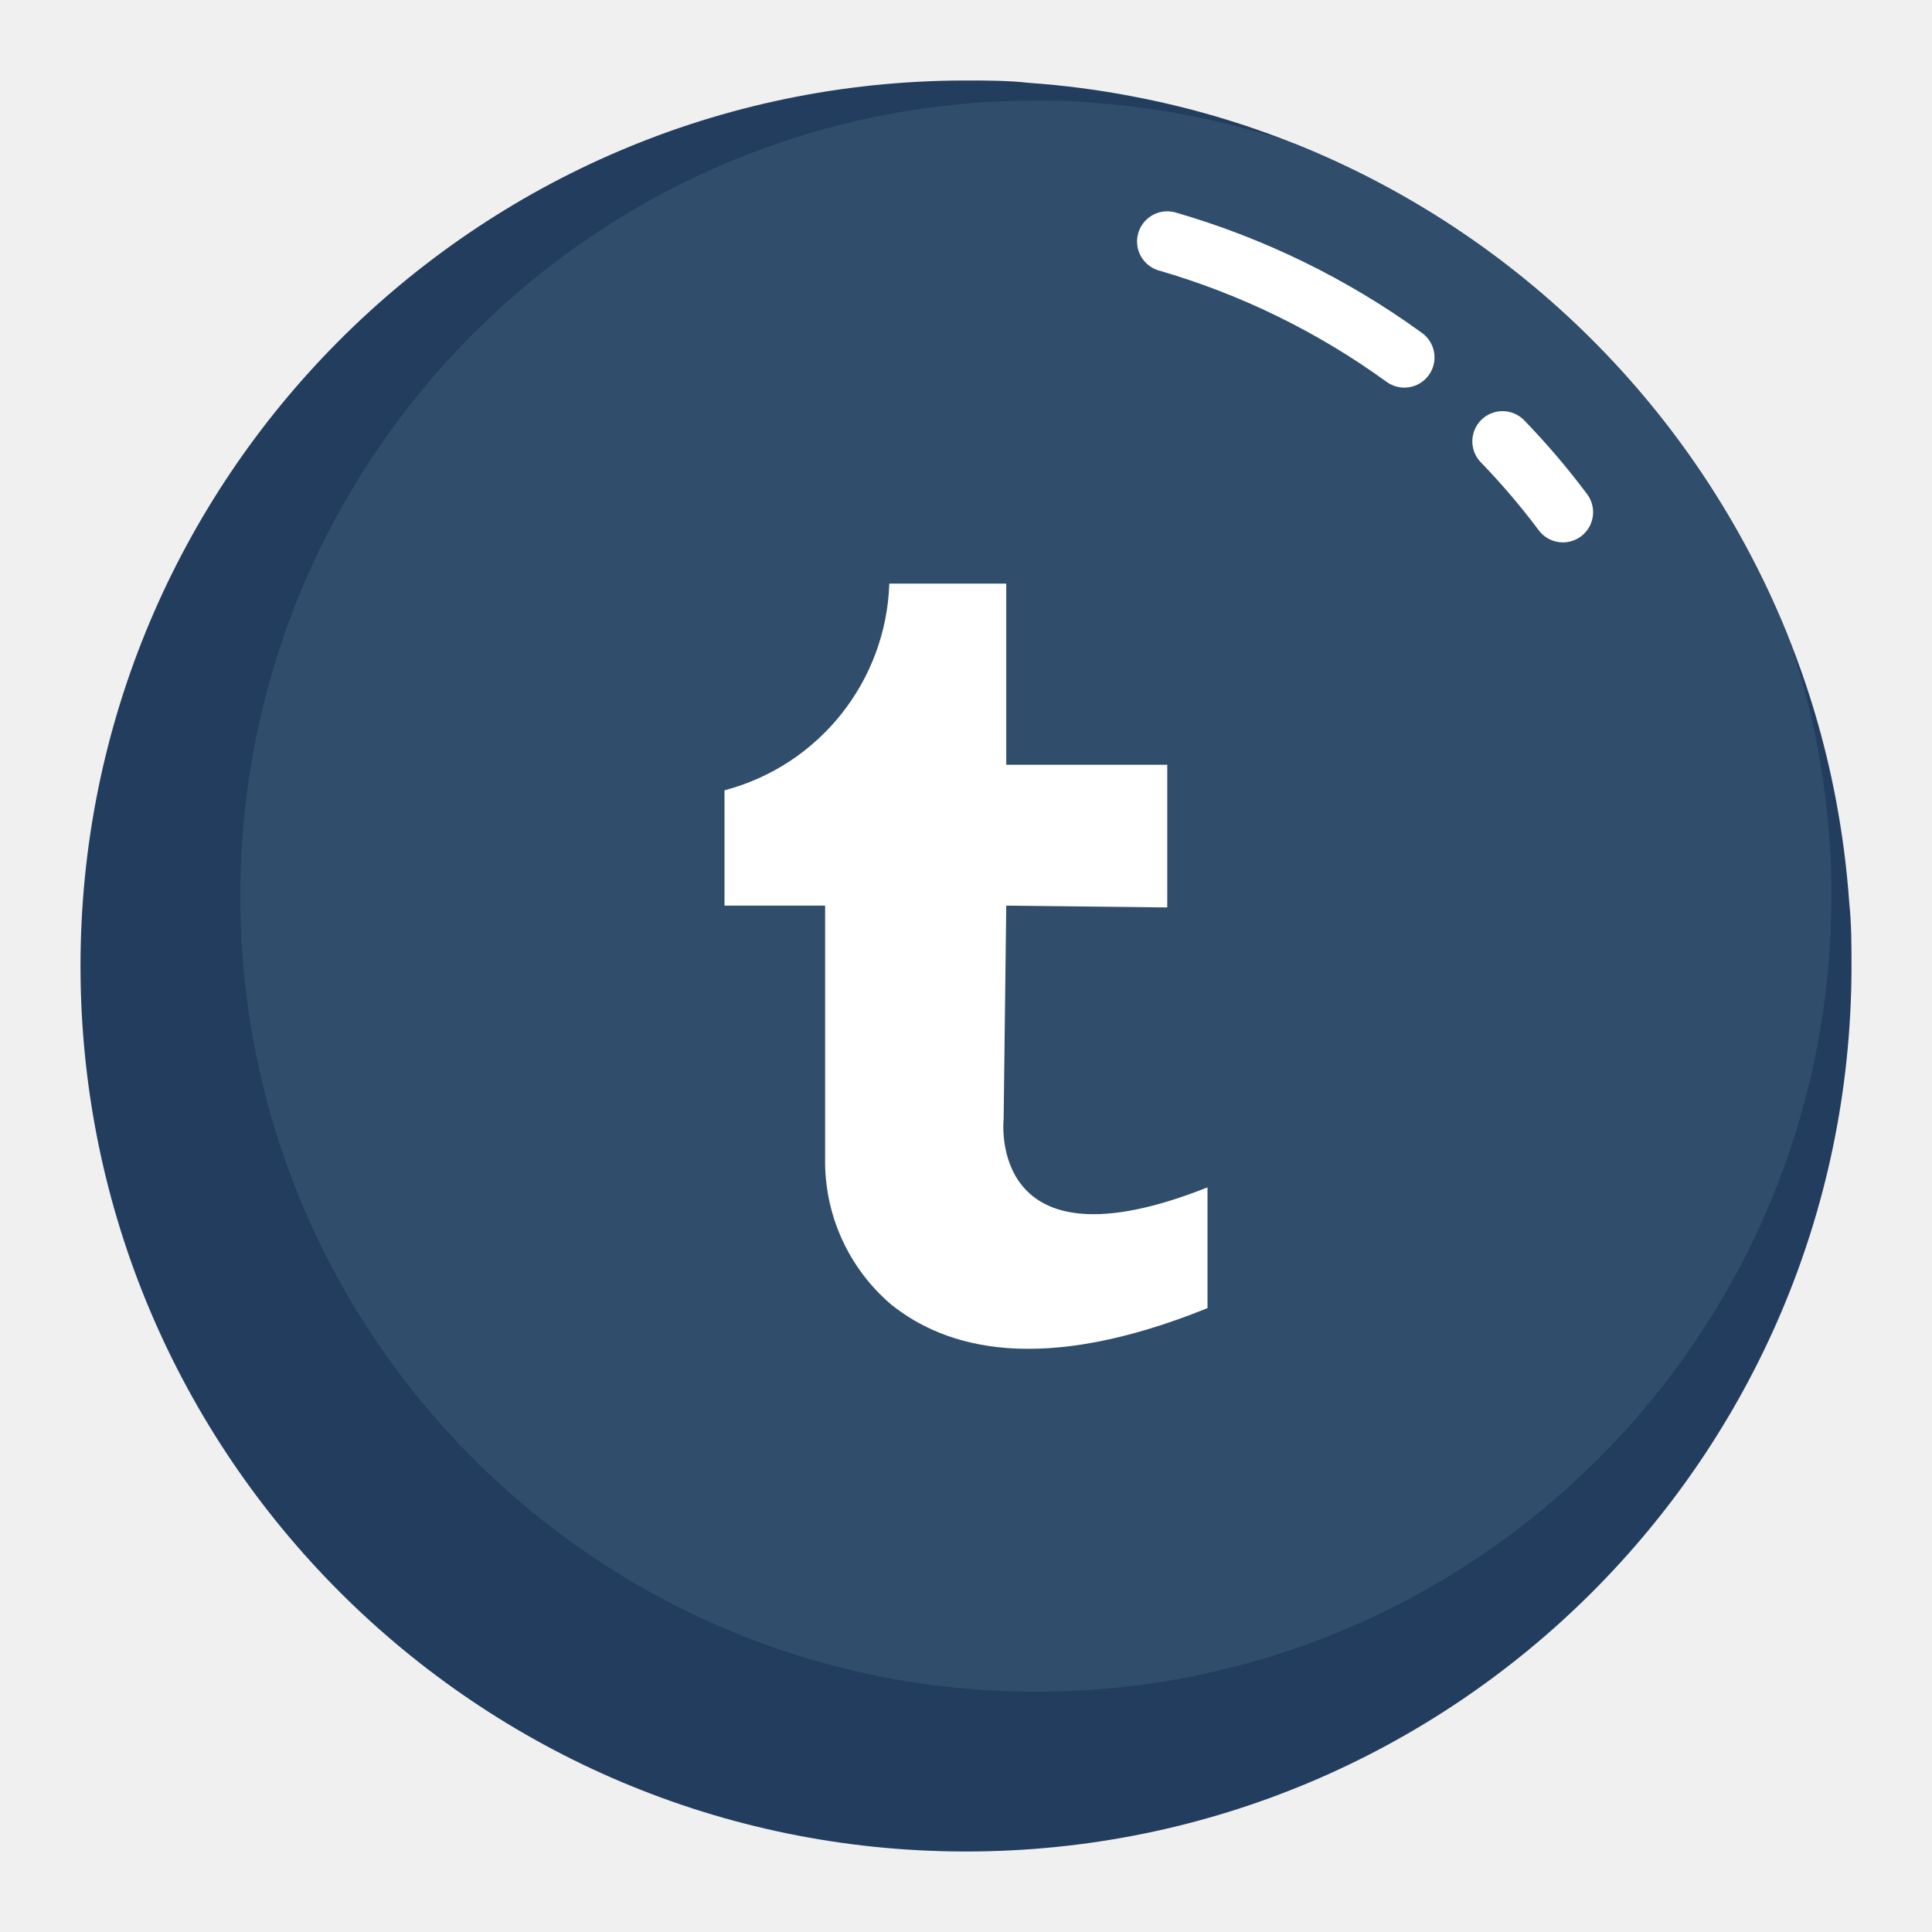
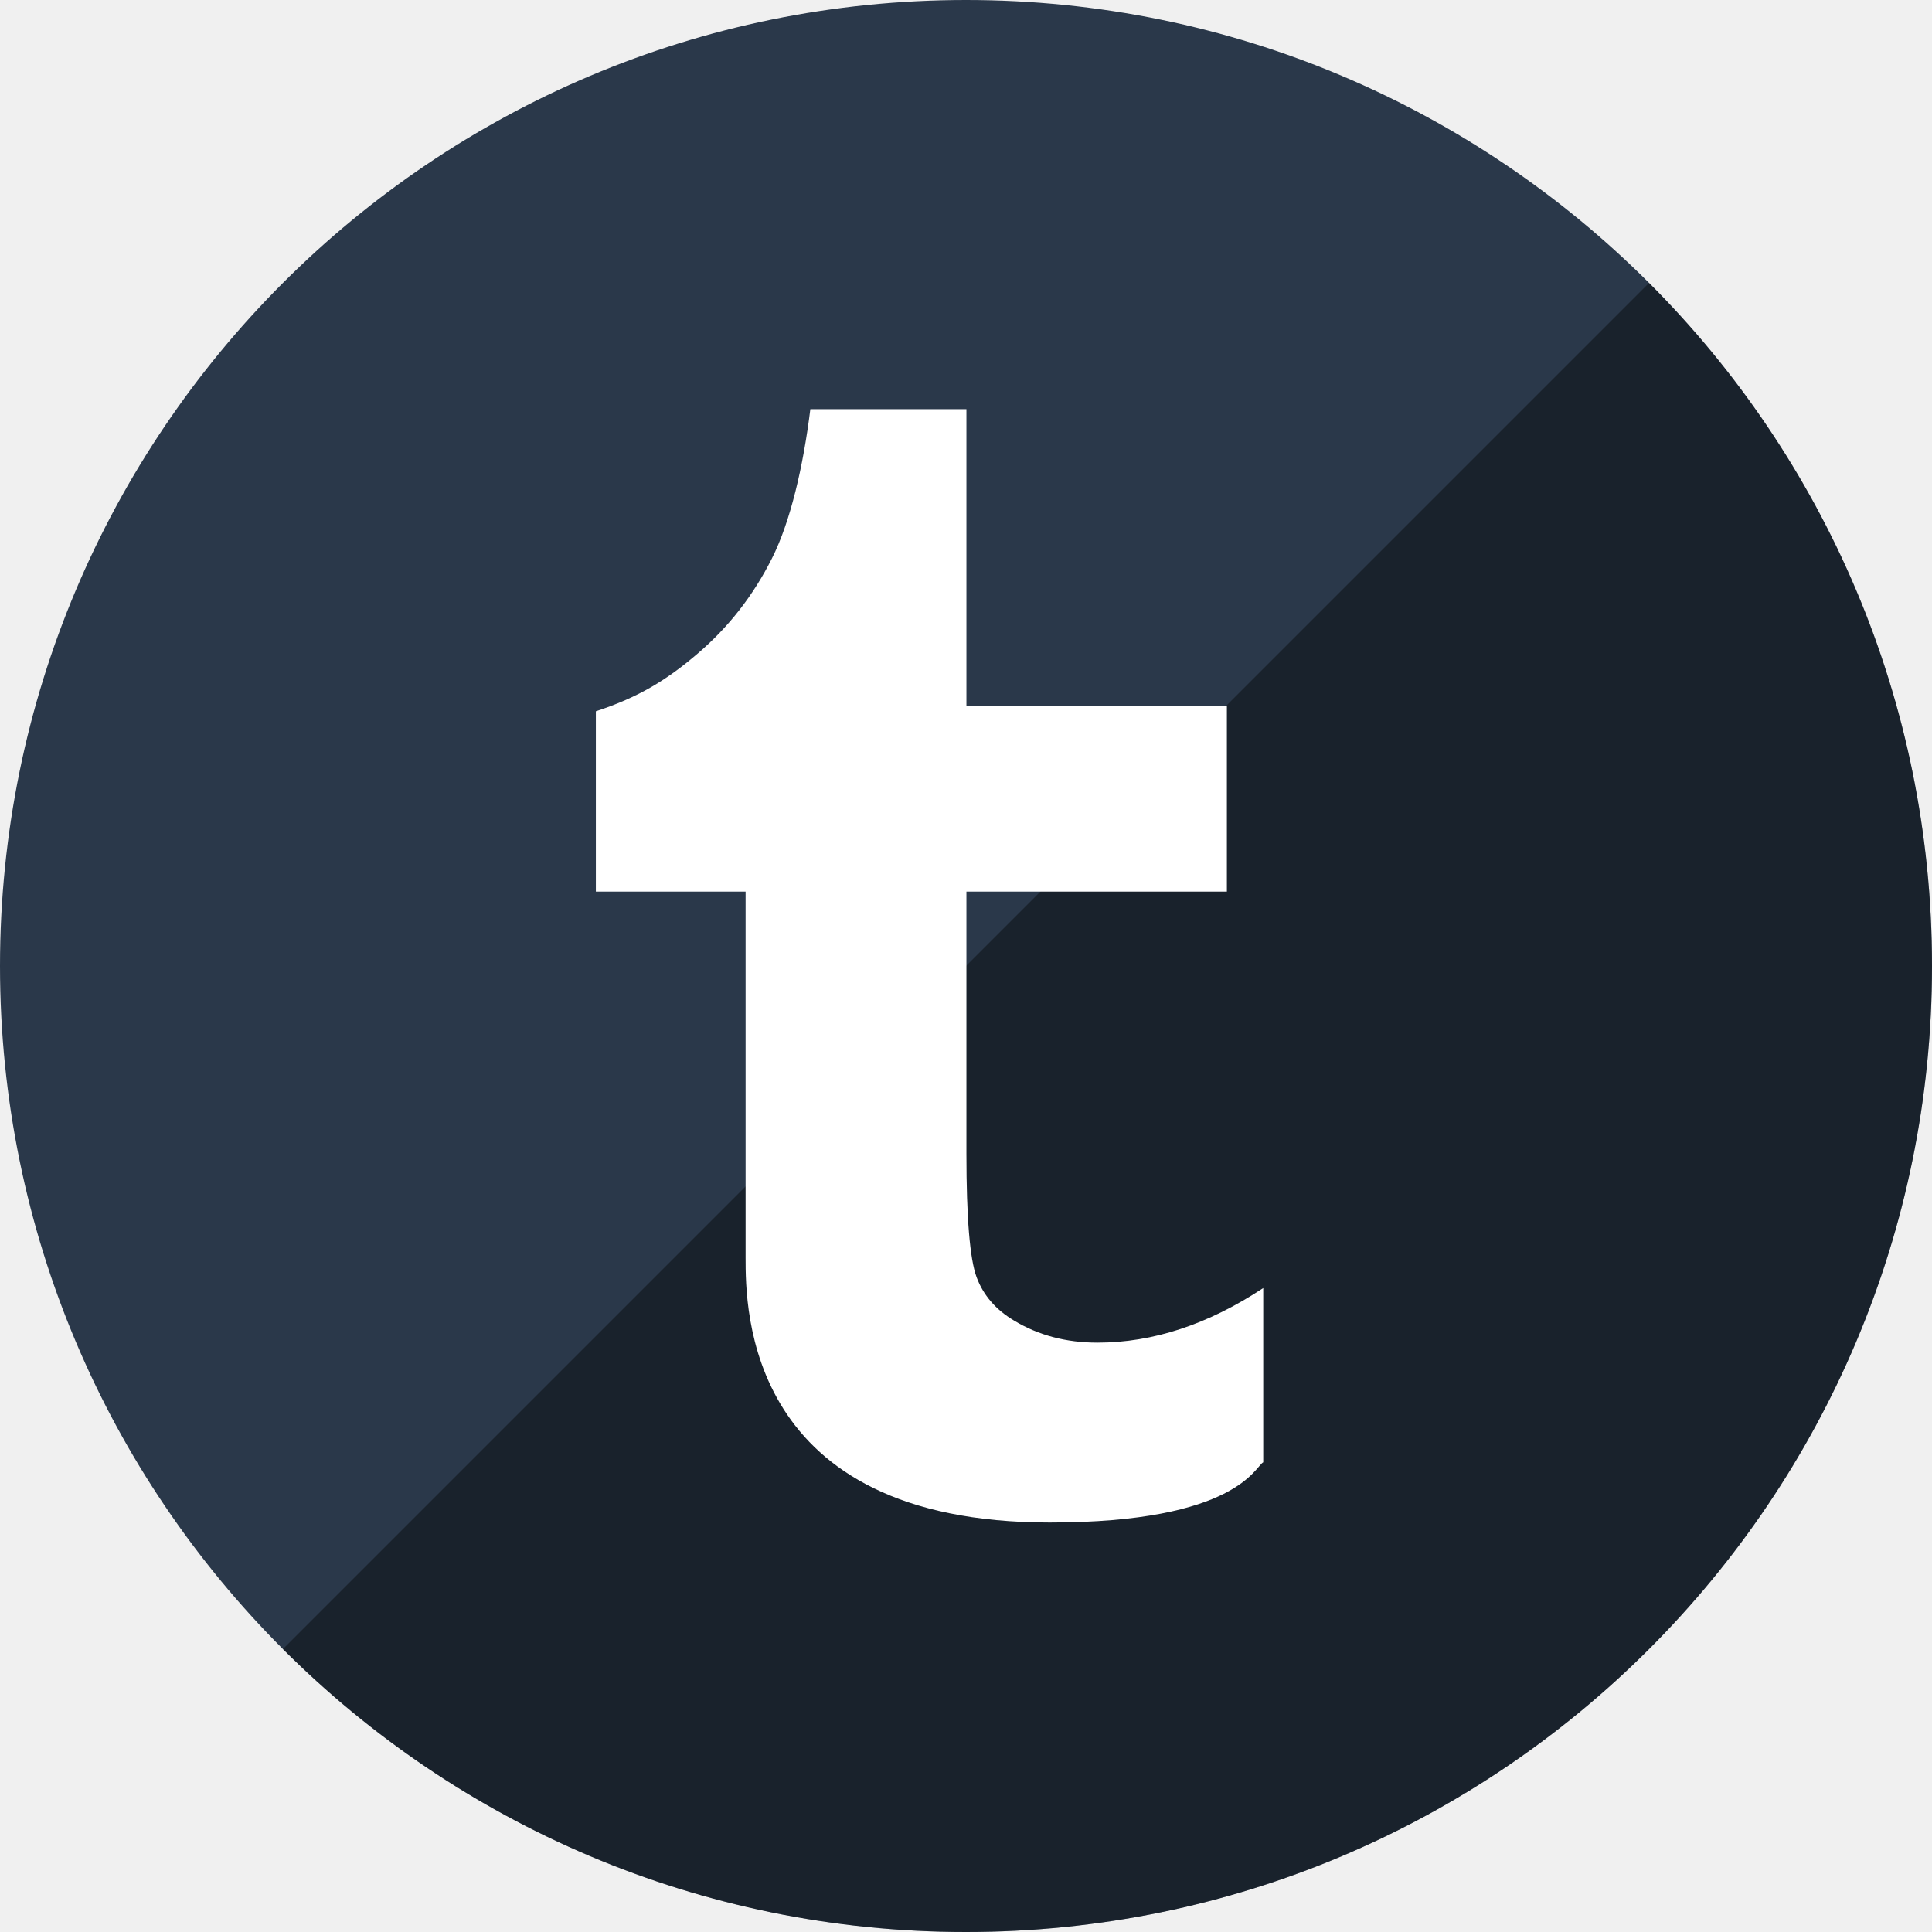
- <svg xmlns="http://www.w3.org/2000/svg" data-name="Слой 1" id="Слой_1" viewBox="0 0 96 96">
-   <defs>
-     <style>
-       .cls-1 {
-         fill: #223d5e;
-       }
- 
-       .cls-2 {
-         fill: #304e6c;
-       }
- 
-       .cls-3 {
-         fill: none;
-         stroke: #fff;
-         stroke-linecap: round;
-         stroke-linejoin: round;
-         stroke-width: 3px;
-       }
- 
-       .cls-4 {
-         fill: #fff;
-       }
-     </style>
-   </defs>
-   <path class="cls-1" d="M92,48v.13A44,44,0,1,1,47.87,4H48c1.06,0,2.11,0,3.16.12a42.89,42.89,0,0,1,5.12.67,43.39,43.39,0,0,1,8.1,2.37A44.13,44.13,0,0,1,88.79,31.47a43.22,43.22,0,0,1,2.43,8.24h0a44,44,0,0,1,.67,5.17C92,45.92,92,47,92,48Z" />
-   <path class="cls-2" d="M91,44.5v.12A39.53,39.53,0,1,1,51.38,5h.12c1,0,1.89,0,2.84.11a38.38,38.38,0,0,1,4.59.6,39.33,39.33,0,0,1,5.45,1.45A44.13,44.13,0,0,1,88.79,31.47a38.33,38.33,0,0,1,1.51,5.59h0a39.22,39.22,0,0,1,.6,4.64C91,42.63,91,43.57,91,44.5Z" />
-   <path class="cls-3" d="M74.66,21.93a36.47,36.47,0,0,1,3,3.52" />
-   <path class="cls-3" d="M58,12a38.11,38.11,0,0,1,11.78,5.76" />
-   <path class="cls-4" d="M44.28,64.82C47,67,51.71,68.35,60,65V59C49,63.37,49.87,55.6,49.87,55.6L50,45l8,.09V38H50V29H44.19A11,11,0,0,1,36,39.27V45h5V57.53A9.35,9.35,0,0,0,44.28,64.82Z" />
+ <svg xmlns="http://www.w3.org/2000/svg" height="60px" version="1.1" viewBox="0 0 60 60" width="60px">
+   <defs />
+   <g fill="none" fill-rule="evenodd" id="gloss" stroke="none" stroke-width="1">
+     <g id="tumblr">
+       <path d="M30,60 C46.569,60 60,46.569 60,30 C60,13.431 46.569,0 30,0 C13.431,0 0,13.431 0,30 C0,46.569 13.431,60 30,60 Z" fill="#2A384A" id="Tumblr" />
+       <path d="M51.213,8.787 C56.642,14.216 60,21.716 60,30 C60,46.569 46.569,60 30,60 C21.716,60 14.216,56.642 8.787,51.213 L51.213,8.787 Z" fill="#000000" fill-opacity="0.4" />
+       <path d="M30.013,12.972 L30.013,21.923 L38.102,21.923 L38.102,27.69 L30.013,27.69 L30.013,35.831 C30.013,37.82 30.119,39.097 30.328,39.662 C30.537,40.226 30.927,40.677 31.496,41.014 C32.25,41.469 33.112,41.697 34.083,41.697 C35.807,41.697 37.523,41.131 39.231,40.002 L39.231,45.413 C38.985,45.529 38.419,47.283 32.599,47.283 C23.155,47.283 23.155,40.633 23.155,39.065 L23.155,27.69 L18.505,27.69 L18.505,22.089 C19.844,21.651 20.721,21.108 21.674,20.291 C22.63,19.473 23.395,18.491 23.972,17.344 C24.55,16.199 24.947,14.478 25.166,12.707 L30.013,12.707 L30.013,12.972 Z" fill="#FFFFFF" id="Tumblr" />
+     </g>
+   </g>
</svg>
